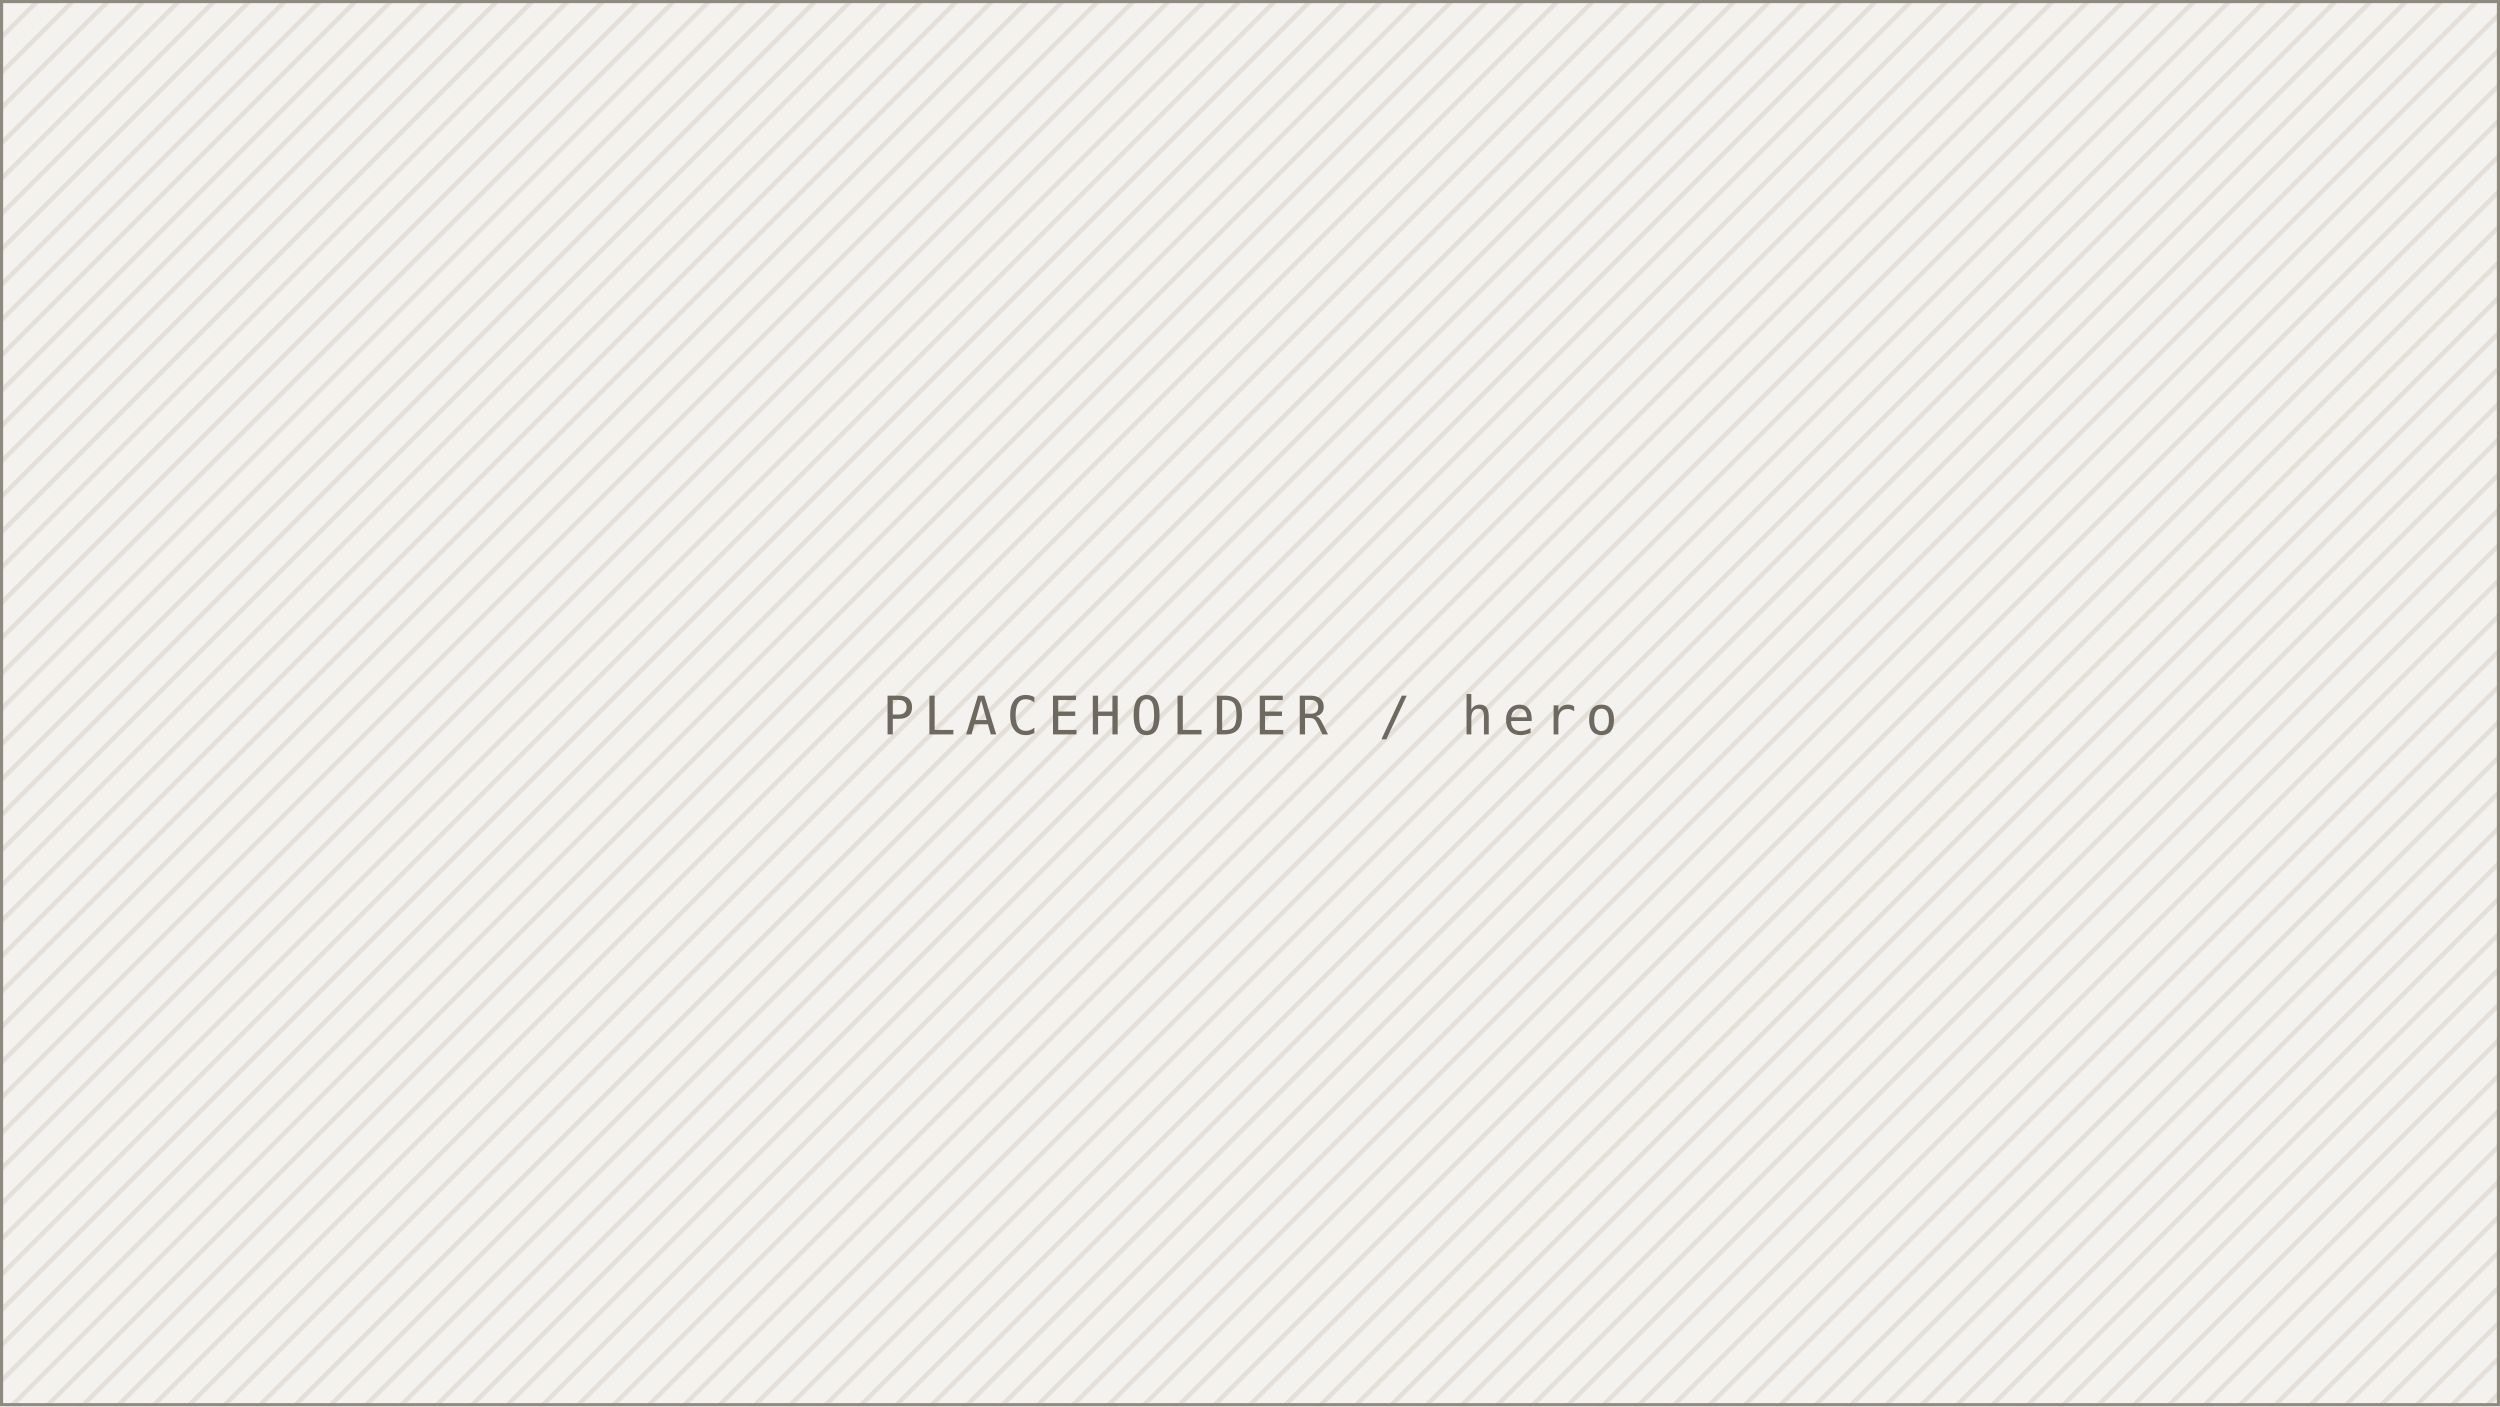
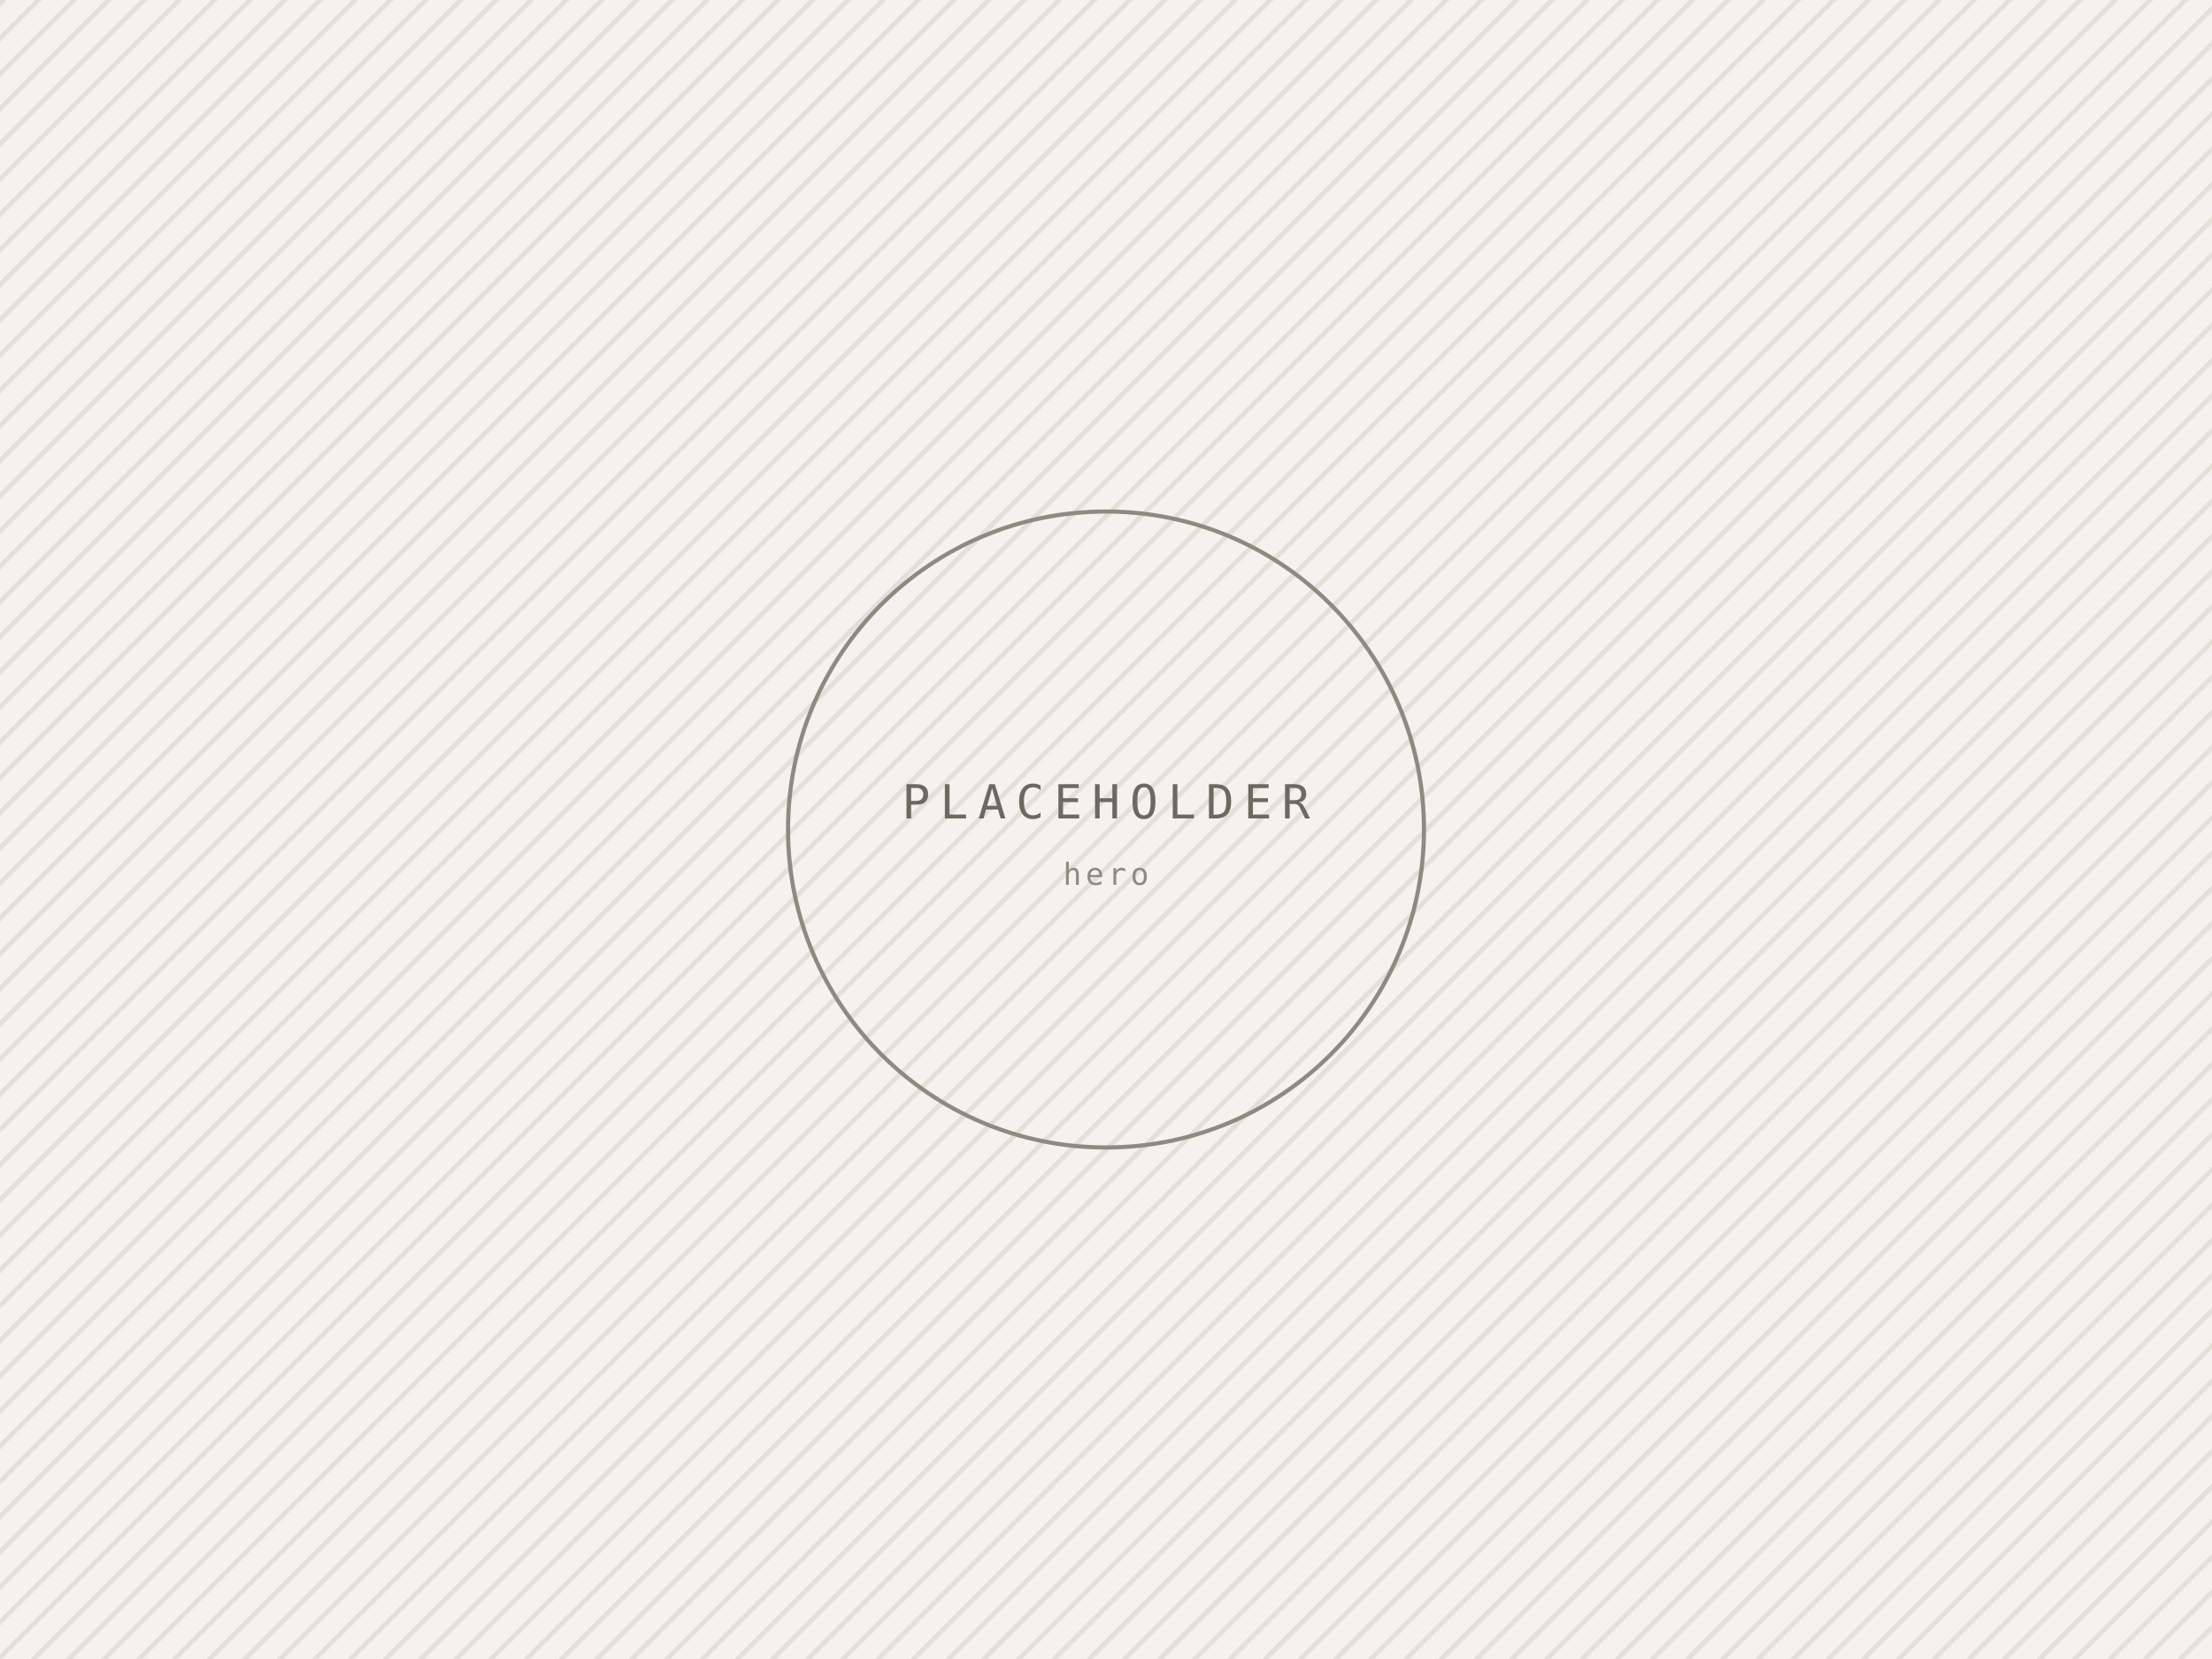
- <svg xmlns="http://www.w3.org/2000/svg" viewBox="0 0 1600 900" role="img" aria-label="Placeholder image">
+ <svg xmlns="http://www.w3.org/2000/svg" viewBox="0 0 1600 1200" role="img" aria-label="Placeholder hero image">
  <defs>
-     <pattern id="hatch" width="16" height="16" patternUnits="userSpaceOnUse" patternTransform="rotate(45)">
-       <rect width="16" height="16" fill="#F4F2EE" />
-       <line x1="0" y1="0" x2="0" y2="16" stroke="#E4E0D9" stroke-width="6" />
+     <pattern id="h" width="18" height="18" patternUnits="userSpaceOnUse" patternTransform="rotate(45)">
+       <rect width="18" height="18" fill="#F4F2EE" />
+       <line x1="0" y1="0" x2="0" y2="18" stroke="#E4E0D9" stroke-width="7" />
    </pattern>
  </defs>
-   <rect width="1600" height="900" fill="url(#hatch)" />
-   <rect x="1" y="1" width="1598" height="898" fill="none" stroke="#8F8A80" stroke-width="2" />
-   <text x="800" y="470" text-anchor="middle" font-family="ui-monospace, monospace" font-size="34" letter-spacing="6" fill="#6E6960">PLACEHOLDER / hero</text>
+   <rect width="1600" height="1200" fill="url(#h)" />
+   <circle cx="800" cy="600" r="230" fill="none" stroke="#8F8A80" stroke-width="3" />
+   <text x="800" y="592" text-anchor="middle" font-family="ui-monospace, monospace" font-size="34" letter-spacing="7" fill="#6E6960">PLACEHOLDER</text>
+   <text x="800" y="640" text-anchor="middle" font-family="ui-monospace, monospace" font-size="22" letter-spacing="3" fill="#8F8A80">hero</text>
</svg>
